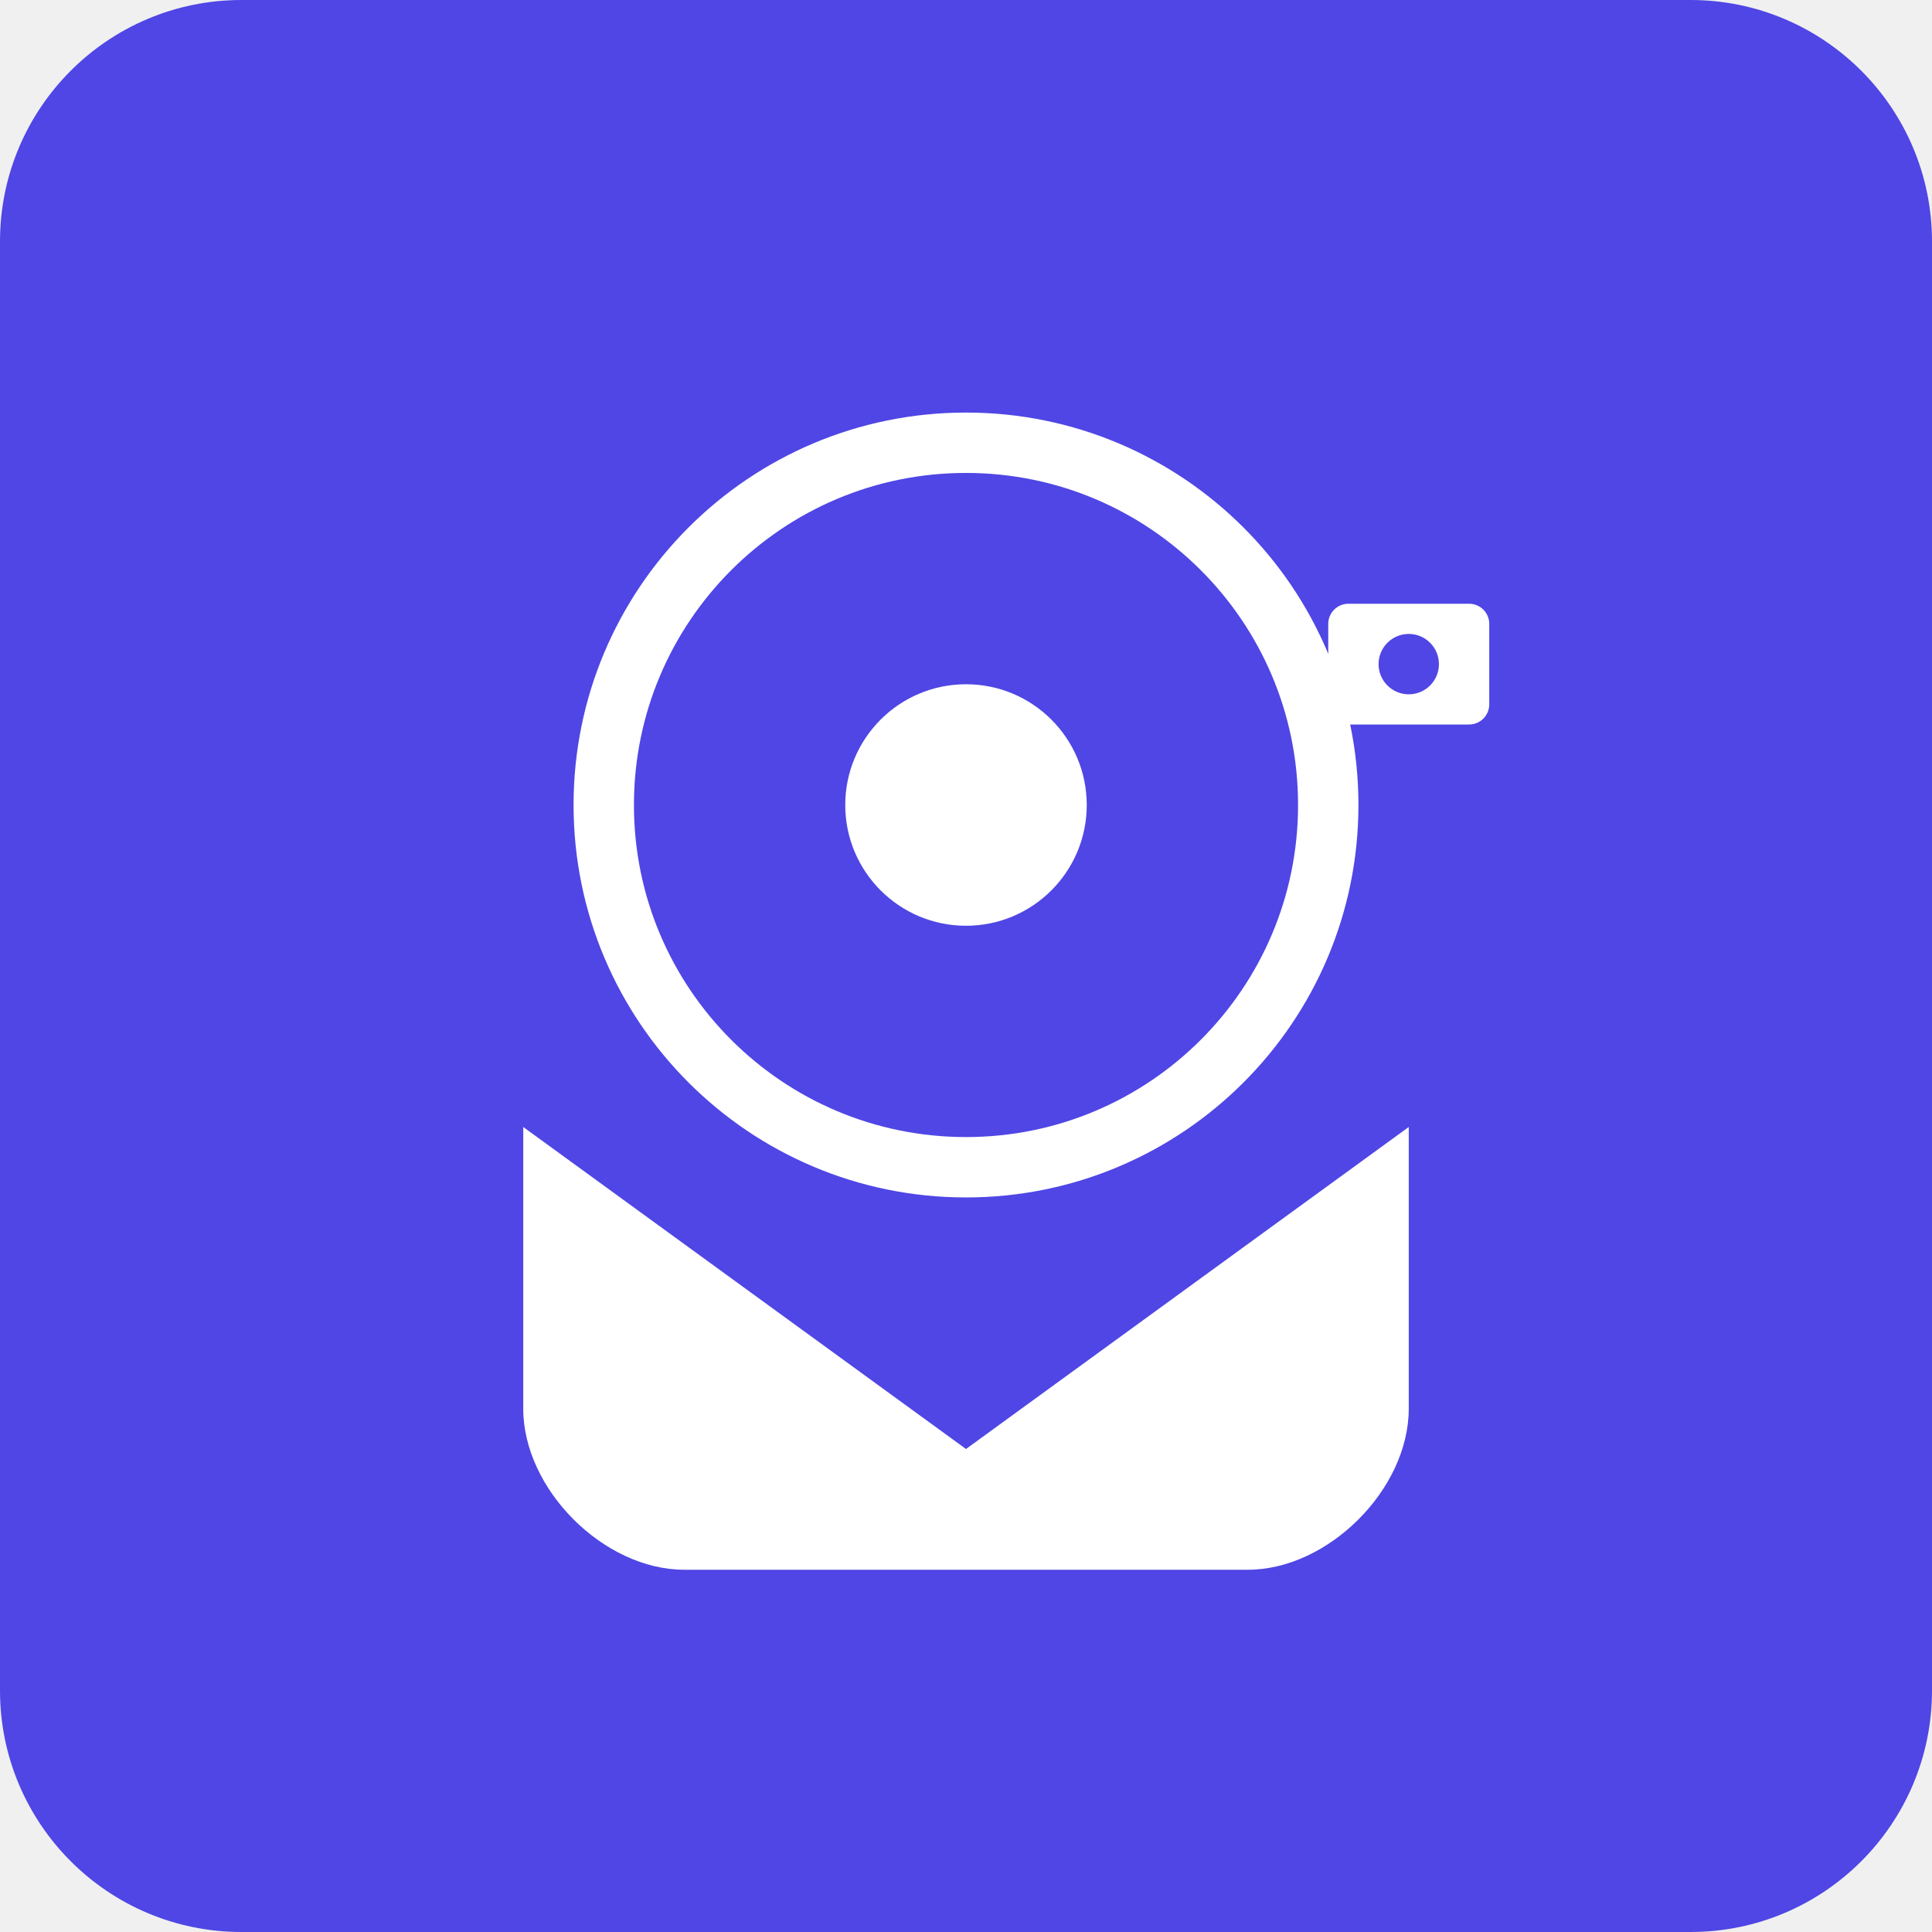
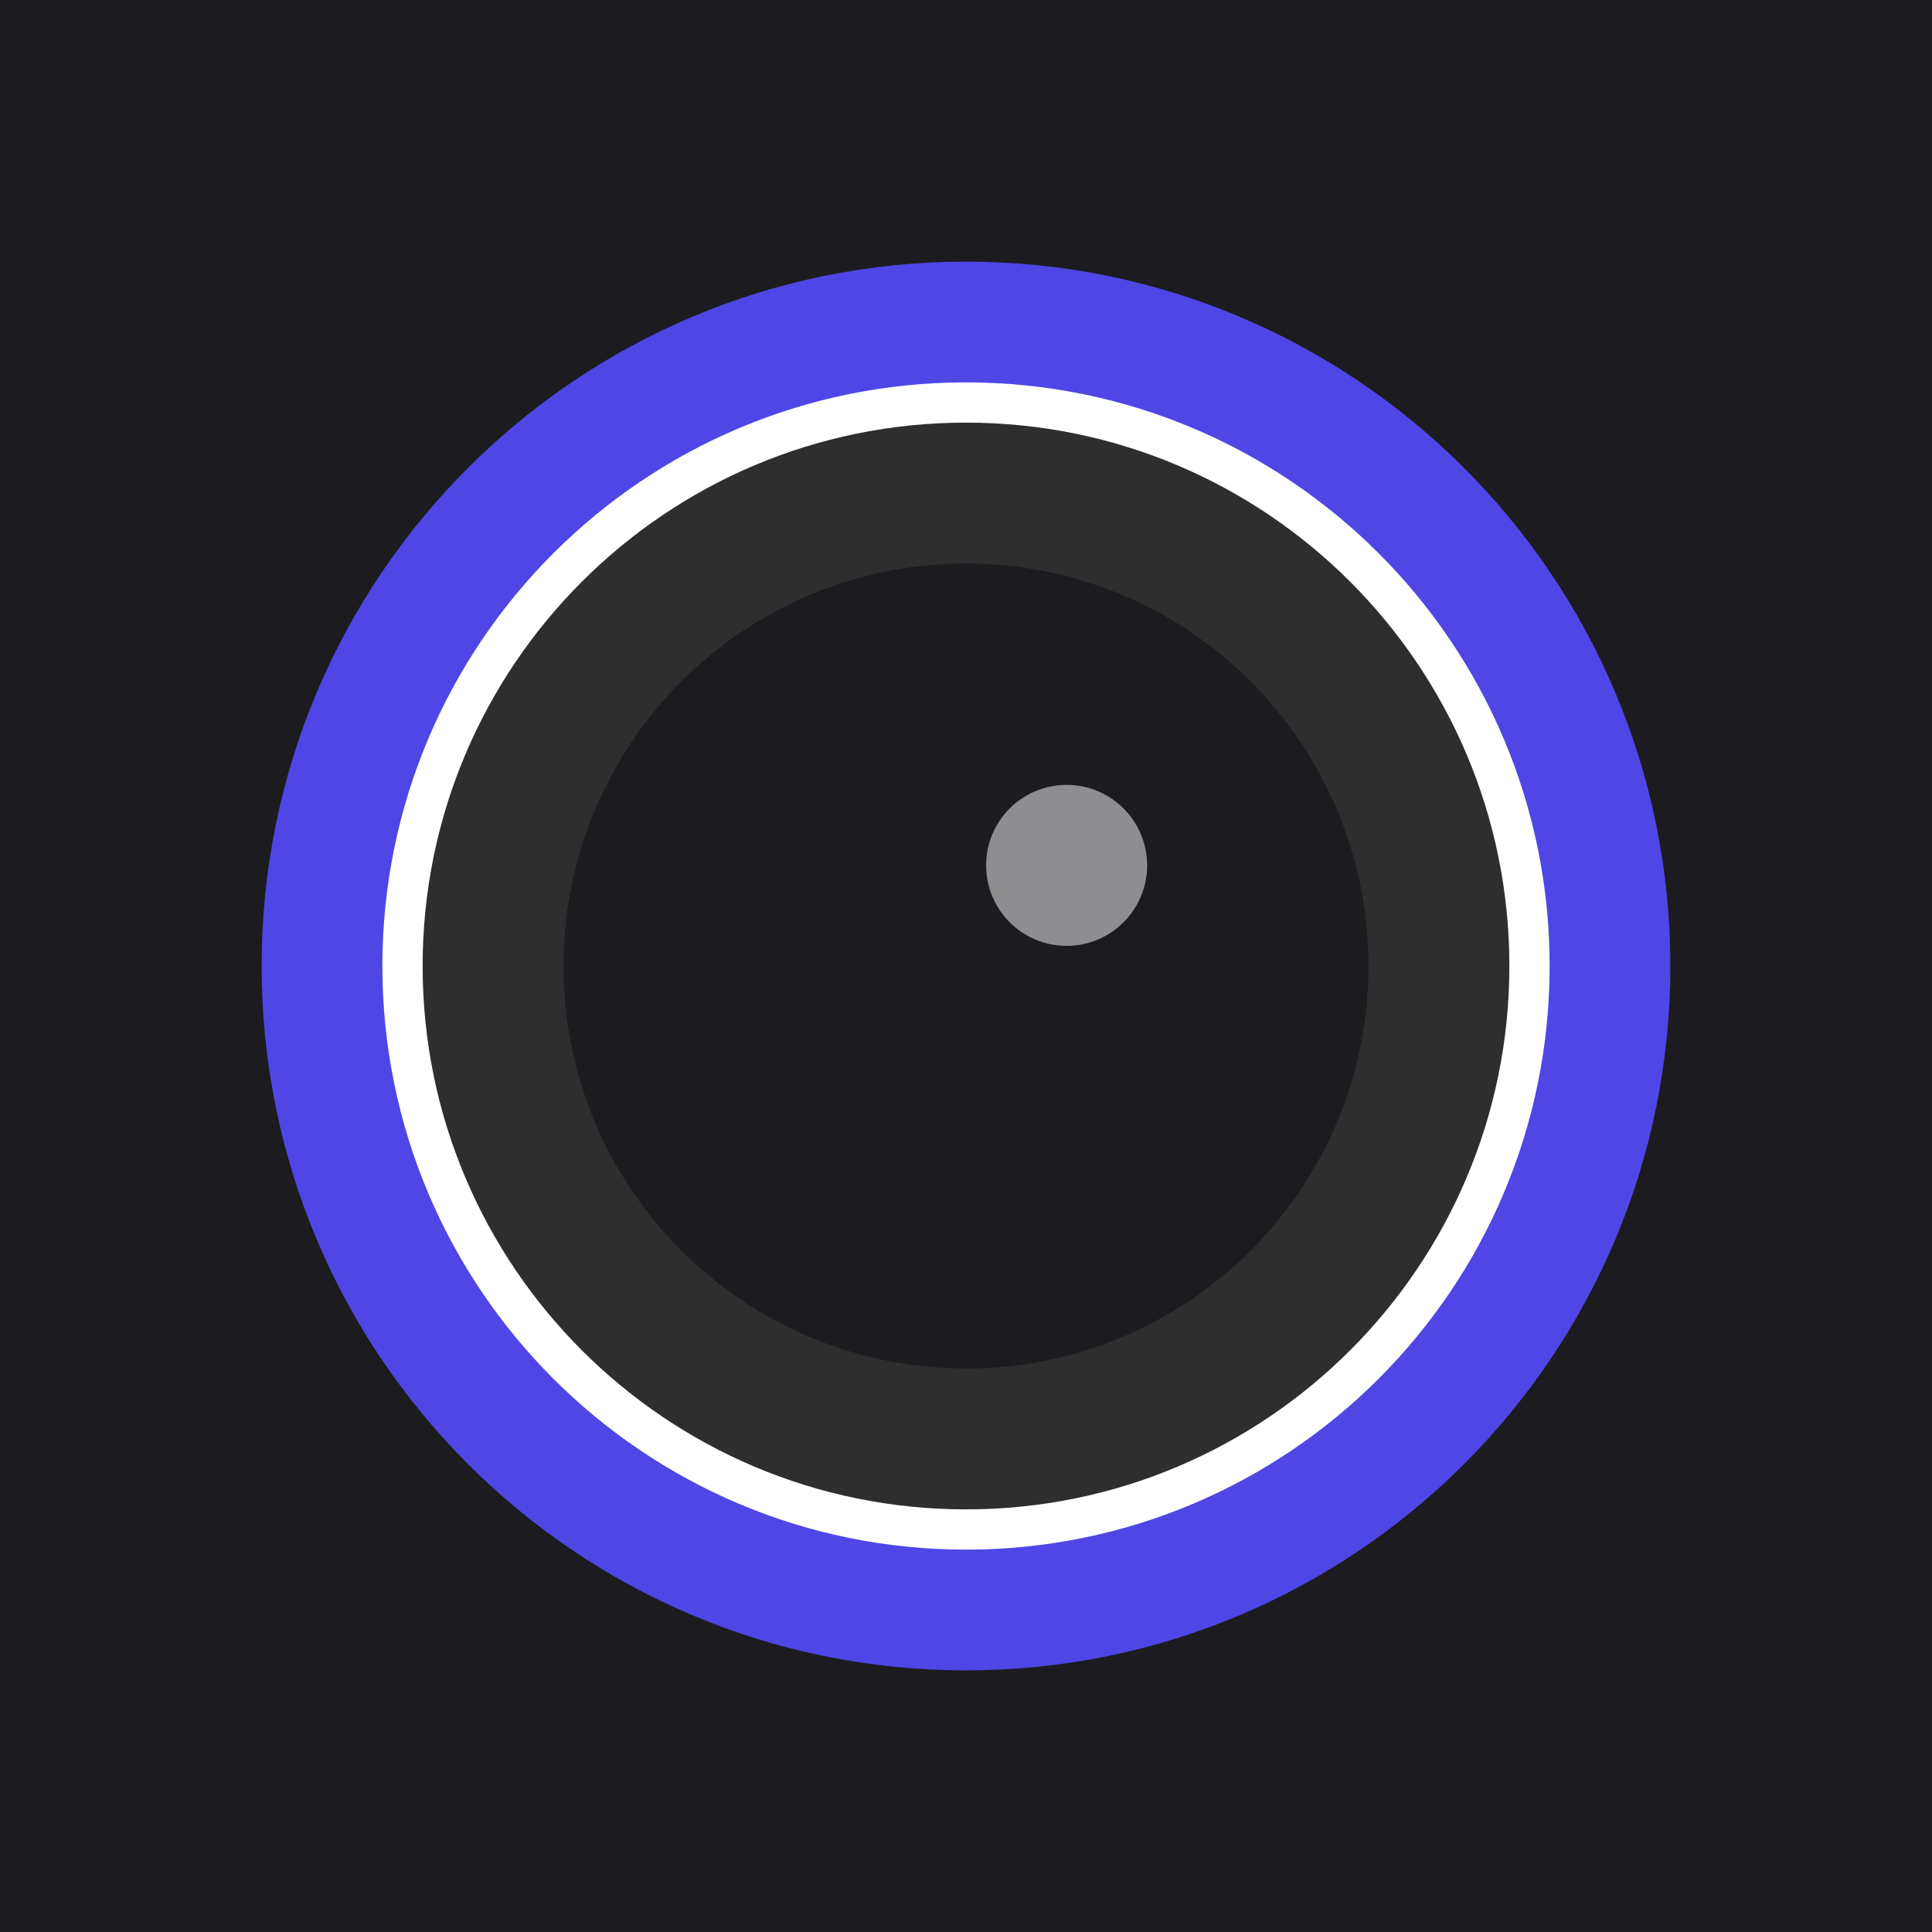
- <svg xmlns="http://www.w3.org/2000/svg" width="192" height="192" viewBox="0 0 192 192">
-   <rect width="192" height="192" rx="24" fill="#4f46e5" />
-   <g transform="translate(32, 32)">
-     <circle cx="64" cy="48" r="36" fill="none" stroke="#ffffff" stroke-width="6" />
-     <circle cx="64" cy="48" r="12" fill="#ffffff" />
-     <path d="M20 80 L64 112 L108 80 L108 108 C108 116 100 124 92 124 L36 124 C28 124 20 116 20 108 Z" fill="#ffffff" />
-     <rect x="100" y="28" width="16" height="12" rx="2" fill="#ffffff" />
-     <circle cx="108" cy="34" r="3" fill="#4f46e5" />
-   </g>
+ <svg xmlns="http://www.w3.org/2000/svg" viewBox="0 0 192 192">
+   <rect width="192" height="192" fill="#1c1b1f" />
+   <circle cx="96" cy="96" r="70" fill="#4f46e5" />
+   <circle cx="96" cy="96" r="56" fill="#2e2e2e" stroke="#ffffff" stroke-width="4" />
+   <circle cx="96" cy="96" r="40" fill="#1c1b1f" />
+   <circle cx="106" cy="86" r="8" fill="rgba(255,255,255,0.5)" />
</svg>
